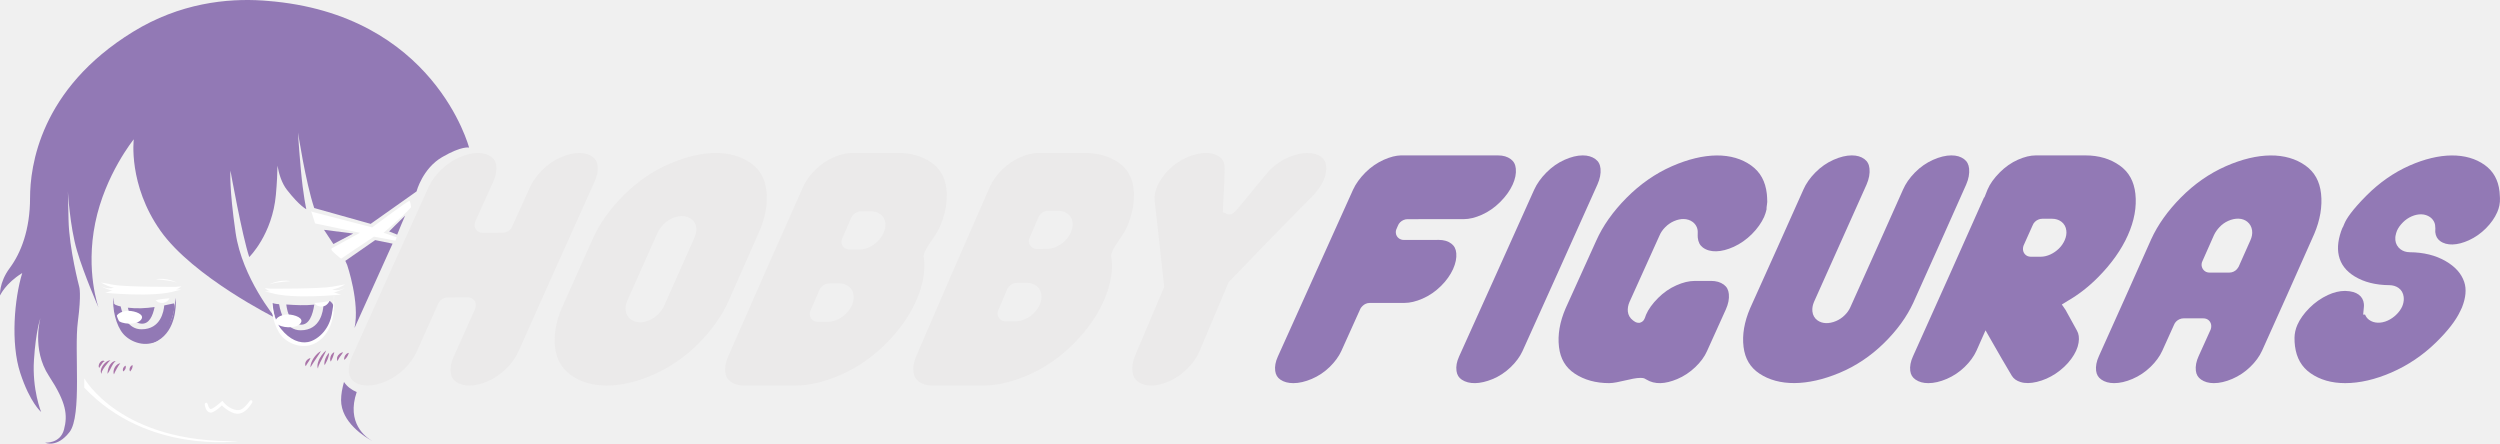
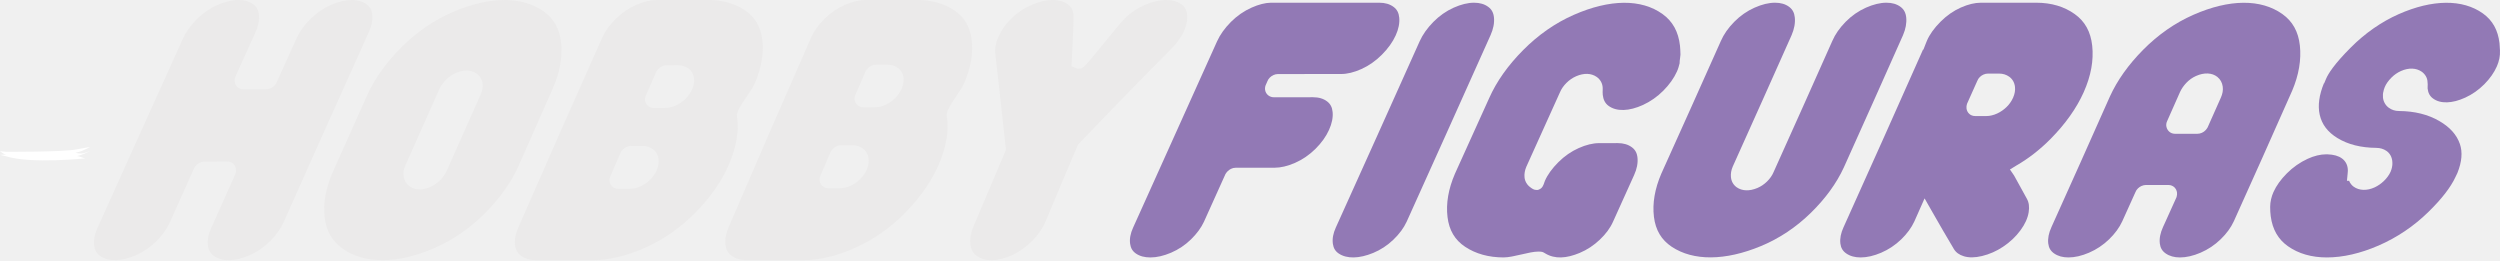
- <svg xmlns="http://www.w3.org/2000/svg" version="1.1" id="Capa_1" x="0px" y="0px" width="1074.868" height="190.735" viewBox="0 0 1074.868 190.735" enable-background="new 0 0 1190.55 841.89" xml:space="preserve">
+ <svg xmlns="http://www.w3.org/2000/svg" version="1.1" id="Capa_1" x="0px" y="0px" width="961.014" height="100.011" viewBox="0 0 961.014 100.011" enable-background="new 0 0 1190.55 841.89" xml:space="preserve">
  <defs id="defs127" />
-   <g id="g18" transform="translate(-58.26381,-323.2983)" style="fill:#9279b5;fill-opacity:1">
-     <polygon points="210.117,423.706 197.567,422.104 201.598,428.22 " id="polygon2" style="fill:#9279b5;fill-opacity:1" />
-     <path d="m 225.579,422.808 3.459,1.371 c 1.08,-2.754 2.229,-5.48 3.416,-8.188 -2.621,2.53 -6.875,6.817 -6.875,6.817 z" id="path4" style="fill:#9279b5;fill-opacity:1" />
-     <path d="m 218.393,510.95 c 0.63,0.357 1.033,0.527 1.033,0.527 0,0 -0.389,-0.179 -1.033,-0.527 z" id="path6" style="fill:#9279b5;fill-opacity:1" />
-     <path d="m 211.623,491.856 c -2.212,-0.926 -4.145,-2.353 -5.462,-4.33 -0.761,2.687 -1.25,5.348 -1.25,7.773 0,9.584 10.171,15.861 13.482,17.65 -3.004,-1.71 -11.266,-7.803 -6.77,-21.093 z" id="path8" style="fill:#9279b5;fill-opacity:1" />
-     <path d="m 173.175,323.673 c -0.618,-0.055 -1.245,-0.103 -1.881,-0.144 -0.047,-0.005 -0.092,-0.01 -0.139,-0.012 h -0.001 c -15.238,-0.998 -35.565,1.076 -55.702,13.456 -40.057,24.62 -44.265,57.908 -44.265,71.463 0.002,13.555 -3.905,23.594 -8.684,30.029 -4.779,6.434 -4.219,11.879 -4.219,11.879 0,0 2.245,-5.166 9.538,-9.652 -3.366,10.939 -5.05,30.131 -0.843,42.973 4.208,12.844 8.976,16.771 8.976,16.771 0,0 -3.926,-9.537 -3.085,-22.441 0.841,-12.9 2.805,-18.006 2.805,-18.006 0,0 -3.927,13.447 3.646,24.982 7.573,11.537 8.078,16.898 6.451,23.037 -1.625,6.137 -8.134,5.609 -8.134,5.609 0,0 5.084,2.455 10.518,-4.559 5.433,-7.01 1.956,-35.084 3.572,-47.379 1.617,-12.293 0.588,-15.123 0.588,-15.123 0,0 -4.301,-16.242 -4.581,-28.584 -0.281,-12.342 -0.281,-12.342 -0.281,-12.342 0,0 0.837,15.045 3.919,25.477 3.081,10.43 9.264,24.439 9.264,24.439 0,0 -5.674,-15.555 -1.435,-36.383 4.239,-20.824 16.581,-35.975 16.581,-35.975 0,0 -2.509,19.549 11.507,39.367 14.018,19.816 49.398,37.432 49.398,37.432 0,0 -14.292,-17.162 -17.124,-36.6 -2.831,-19.441 -2.221,-26.734 -2.221,-26.734 0,0 5.001,27.941 8.085,37.162 0,0 9.931,-9.678 11.459,-26.84 0.464,-5.211 0.645,-9.285 0.675,-12.443 0.637,3.607 1.837,7.521 4.081,10.398 5.436,6.963 8.322,8.32 8.322,8.32 0,0 -1.357,-5.773 -2.377,-17.324 -1.02,-11.549 -1.189,-15.623 -1.189,-15.623 0,0 3.227,21.229 6.964,32.438 l 24.271,6.807 19.718,-13.941 c 0,0 2.547,-9.848 11.04,-14.775 8.492,-4.924 11.549,-4.074 11.549,-4.074 0,0 -14.935,-57.451 -86.766,-63.085 z" id="path10" style="fill:#9279b5;fill-opacity:1" />
-     <path d="m 227.048,428.052 -7.482,-1.523 -12.828,8.924 0.805,1.83 c 0,0 5.491,16.072 3.153,27.014 5.441,-12.093 10.919,-24.226 16.352,-36.245 z" id="path12" style="fill:#9279b5;fill-opacity:1" />
-     <path d="m 132.993,453.742 c -1.354,0.307 -2.727,0.6 -4.11,0.867 -0.207,2.409 -1.414,10.267 -9.792,10.267 -5.715,0 -8.031,-5.785 -8.957,-9.833 -0.355,-0.082 -0.71,-0.161 -1.062,-0.258 -0.779,-0.213 -1.436,-0.534 -1.991,-0.93 0.036,0.304 0.071,0.608 0.118,0.946 1.408,10.246 6.212,14.982 14.477,15.885 8.267,0.904 11.759,-13.506 11.628,-15.871 -0.021,-0.388 -0.139,-0.745 -0.311,-1.073 z" id="path14" style="fill:#9279b5;fill-opacity:1" />
-     <path d="m 113.245,455.59 c 0.704,3.343 2.299,6.632 5.848,6.864 3.238,0.214 4.849,-3.225 5.64,-7.143 -3.829,0.541 -7.699,0.744 -11.488,0.279 z" id="path16" style="fill:#9279b5;fill-opacity:1" />
-   </g>
-   <path d="m 141.765,129.379 c -0.837,0.335 -1.692,0.609 -2.558,0.84 -0.07,0.358 -0.128,0.758 -0.158,1.203 -0.13,1.938 -1.035,10.588 -9.816,10.588 -6.408,0 -8.55,-7.281 -9.241,-11.222 -0.309,-0.024 -0.617,-0.053 -0.922,-0.086 -0.672,-0.073 -1.32,-0.211 -1.927,-0.419 0.05,0.501 0.114,1.048 0.197,1.652 1.408,10.248 6.212,14.984 14.477,15.889 8.267,0.902 11.759,-13.508 11.629,-15.875 -0.061,-1.104 -0.853,-1.964 -1.681,-2.57 z" id="path20" style="fill:#9279b5;fill-opacity:1" />
-   <path d="m 123.084,130.914 c 0.489,3.858 1.954,8.399 6.15,8.676 3.641,0.239 5.223,-4.136 5.897,-8.619 -3.958,0.447 -8.067,0.206 -12.047,-0.057 z" id="path22" style="fill:#9279b5;fill-opacity:1" />
-   <g id="g40" transform="translate(-58.26381,-323.2983)" style="fill:#9279b5;fill-opacity:1">
+   <g id="g40" transform="translate(-172.114,-389.066)" style="fill:#9279b5;fill-opacity:1">
    <g id="g38" style="fill:#9279b5;fill-opacity:1">
      <path d="m 708.635,402.663 c 1.1,-2.424 1.554,-4.725 1.354,-6.826 -0.173,-1.836 -0.865,-3.141 -2.18,-4.119 -1.458,-1.08 -3.258,-1.607 -5.491,-1.607 h -41.714 c -2.155,0.039 -4.646,0.672 -7.353,1.875 -2.938,1.309 -5.606,3.152 -7.936,5.48 -2.379,2.387 -4.176,4.895 -5.34,7.461 -9.216,20.527 -18.479,41.045 -27.744,61.561 l -4.546,10.074 c -1.027,2.24 -1.411,4.33 -1.148,6.223 0.23,1.662 0.943,2.852 2.238,3.742 1.474,1.008 3.297,1.502 5.573,1.502 2.433,0 5.104,-0.617 7.933,-1.824 2.864,-1.227 5.441,-2.955 7.671,-5.129 2.226,-2.18 3.898,-4.461 4.976,-6.781 l 8.25,-18.297 c 0.228,-0.402 0.527,-0.789 0.89,-1.143 0.395,-0.377 0.816,-0.676 1.264,-0.889 0.57,-0.279 1.161,-0.416 1.765,-0.416 l 15.015,-0.012 c 2.342,0 4.956,-0.621 7.774,-1.844 2.866,-1.246 5.52,-3.059 7.888,-5.393 2.322,-2.301 4.089,-4.764 5.241,-7.334 1.097,-2.447 1.559,-4.736 1.371,-6.807 -0.168,-1.838 -0.844,-3.145 -2.13,-4.113 -1.426,-1.078 -3.197,-1.605 -5.42,-1.605 l -15.02,0.016 c -0.757,0 -1.469,-0.227 -2.066,-0.65 -0.775,-0.555 -1.254,-1.385 -1.347,-2.342 -0.064,-0.68 0.073,-1.361 0.396,-1.992 l 0.485,-1.123 c 0.209,-0.564 0.537,-1.062 0.987,-1.5 0.403,-0.396 0.876,-0.717 1.396,-0.943 0.561,-0.248 1.138,-0.375 1.706,-0.375 l 24.302,-0.02 c 2.324,0 4.921,-0.635 7.726,-1.885 2.852,-1.273 5.507,-3.125 7.888,-5.504 2.388,-2.391 4.186,-4.898 5.346,-7.461 z" id="path24" style="fill:#9279b5;fill-opacity:1" />
      <path d="m 712.854,474.265 c 8.812,-19.52 20.443,-45.312 32.204,-71.604 1.095,-2.43 1.549,-4.725 1.348,-6.826 -0.175,-1.838 -0.867,-3.146 -2.18,-4.113 -1.462,-1.084 -3.262,-1.611 -5.491,-1.611 -2.362,0 -4.992,0.645 -7.816,1.906 -2.867,1.285 -5.493,3.121 -7.804,5.467 -2.325,2.352 -4.094,4.848 -5.254,7.408 -10.936,24.414 -21.963,48.861 -32.247,71.633 -1.039,2.277 -1.409,4.32 -1.136,6.27 0.236,1.674 0.959,2.865 2.271,3.738 3.123,2.08 7.84,1.986 13.256,-0.25 2.828,-1.17 5.43,-2.877 7.723,-5.074 2.3,-2.206 4.024,-4.54 5.126,-6.944 z" id="path26" style="fill:#9279b5;fill-opacity:1" />
      <path d="m 817.77,413.392 c -0.026,-0.654 0.074,-1.316 0.179,-2.008 0.065,-0.453 0.151,-1.016 0.144,-1.293 l -0.011,-0.363 c -0.031,-1.023 -0.061,-2.084 -0.17,-3.064 -0.596,-5.379 -2.781,-9.359 -6.679,-12.178 -8.133,-5.877 -20.244,-5.816 -34.156,0.293 -7.086,3.115 -13.636,7.674 -19.47,13.557 -5.85,5.891 -10.245,12.111 -13.066,18.494 -5.285,11.707 -7.933,17.547 -13.127,28.992 -2.527,5.828 -3.497,11.459 -2.866,16.676 0.615,5.08 2.828,8.814 6.762,11.428 4.09,2.717 9.075,4.098 14.822,4.098 1.88,0 4.396,-0.584 6.831,-1.148 2.432,-0.566 4.732,-1.105 6.602,-1.105 0.329,0 0.637,0.02 0.926,0.051 0.73,0.08 1.25,0.416 1.56,0.619 3.758,2.309 8.221,1.967 13.309,-0.156 2.814,-1.174 5.423,-2.893 7.752,-5.107 2.315,-2.197 4.023,-4.523 5.074,-6.914 3.2,-7.066 4.819,-10.65 8.079,-17.879 1.076,-2.355 1.516,-4.596 1.314,-6.658 -0.179,-1.809 -0.865,-3.096 -2.169,-4.055 -1.468,-1.076 -3.263,-1.598 -5.496,-1.598 l -7.083,0.012 c -2.371,0 -5.008,0.639 -7.838,1.896 -2.87,1.275 -5.504,3.1 -7.824,5.42 -2.446,2.447 -4.19,4.865 -5.187,7.195 -0.076,0.174 -0.154,0.412 -0.233,0.643 -0.358,1.066 -0.735,2.162 -2.017,2.664 l -0.47,0.182 -0.516,0.004 c -0.969,0 -1.612,-0.475 -2.356,-1.021 -1.298,-0.947 -2.09,-2.311 -2.24,-3.844 -0.126,-1.307 0.103,-2.662 0.68,-4.025 5.135,-11.344 7.735,-17.096 12.916,-28.6 0.525,-1.275 1.38,-2.529 2.506,-3.65 1.104,-1.107 2.354,-1.967 3.712,-2.562 2.995,-1.314 5.827,-1.215 7.927,0.246 1.372,0.959 2.209,2.443 2.301,4.08 0.011,0.201 0.013,0.459 0.007,0.67 -0.021,0.758 -0.038,1.613 0.024,2.164 0.211,1.865 0.919,3.23 2.175,4.168 3.096,2.312 7.939,2.135 13.29,-0.307 2.868,-1.314 5.497,-3.162 7.822,-5.492 2.314,-2.324 4.078,-4.807 5.238,-7.367 0.472,-1.043 0.781,-2.174 1.022,-3.158 z" id="path28" style="fill:#9279b5;fill-opacity:1" />
      <path d="m 880.886,453.446 c 7.835,-17.377 15.488,-34.488 22.748,-50.838 1.033,-2.395 1.455,-4.689 1.244,-6.795 -0.186,-1.834 -0.876,-3.135 -2.182,-4.111 -1.443,-1.072 -3.222,-1.592 -5.455,-1.592 -2.361,0 -5.002,0.641 -7.847,1.9 -2.88,1.283 -5.505,3.105 -7.798,5.432 -2.304,2.34 -4.028,4.814 -5.126,7.355 -7.165,16.111 -14.766,33.09 -22.61,50.49 -0.515,1.221 -1.355,2.432 -2.47,3.531 -1.111,1.094 -2.378,1.947 -3.765,2.527 -3.025,1.271 -5.843,1.156 -7.893,-0.273 -1.303,-0.914 -2.076,-2.266 -2.235,-3.918 -0.128,-1.299 0.1,-2.656 0.679,-4.027 8.146,-18.09 15.539,-34.59 22.622,-50.502 1.037,-2.406 1.463,-4.707 1.254,-6.809 -0.179,-1.83 -0.872,-3.139 -2.174,-4.111 -1.438,-1.072 -3.222,-1.596 -5.455,-1.596 -2.366,0 -5.004,0.641 -7.847,1.9 -2.88,1.283 -5.509,3.111 -7.808,5.449 -2.307,2.334 -4.033,4.809 -5.138,7.355 -7.525,16.879 -15.216,34.008 -22.869,50.941 -2.539,5.871 -3.509,11.502 -2.863,16.689 0.628,5.076 2.859,8.828 6.819,11.469 8.275,5.521 20.548,5.473 34.335,-0.258 7.071,-2.936 13.543,-7.256 19.237,-12.846 5.563,-5.454 9.801,-11.293 12.597,-17.362 z" id="path30" style="fill:#9279b5;fill-opacity:1" />
      <path d="m 976.37,406.626 c -0.589,-5.367 -2.785,-9.344 -6.722,-12.152 -4.053,-2.895 -9.021,-4.363 -14.751,-4.363 H 933.56 c -2.324,0 -4.91,0.625 -7.692,1.857 -2.822,1.256 -5.444,3.08 -7.803,5.447 -2.47,2.482 -4.239,4.955 -5.248,7.348 -0.151,0.348 -0.284,0.707 -0.431,1.072 l -0.914,2.326 h -0.152 c -9.045,20.355 -19.676,44.223 -30.546,68.27 -1.041,2.268 -1.442,4.379 -1.206,6.279 0.209,1.658 0.919,2.854 2.243,3.773 1.498,1.039 3.308,1.545 5.534,1.545 2.426,0 5.082,-0.609 7.9,-1.814 2.854,-1.229 5.441,-2.947 7.691,-5.121 2.259,-2.182 3.965,-4.51 5.073,-6.924 l 3.927,-8.846 2.65,4.656 c 3.51,6.158 5.201,9.062 8.619,14.822 0.791,1.311 2.043,2.221 3.815,2.768 1.921,0.596 4.273,0.57 6.974,-0.08 2.845,-0.678 5.574,-1.879 8.104,-3.566 2.643,-1.76 4.889,-3.875 6.678,-6.301 1.739,-2.354 2.811,-4.697 3.169,-6.963 0.341,-2.1 0.102,-3.82 -0.723,-5.258 -1.979,-3.561 -2.966,-5.355 -4.894,-8.879 l -1.585,-2.305 2.496,-1.535 c 4.659,-2.682 9.065,-6.111 13.101,-10.189 5.734,-5.795 10.039,-11.855 12.783,-18.031 2.772,-6.207 3.861,-12.211 3.247,-17.836 z m -30.409,19.984 c -0.588,1.328 -1.421,2.527 -2.487,3.57 -1.082,1.055 -2.308,1.906 -3.653,2.523 -1.414,0.646 -2.809,0.975 -4.146,0.975 h -0.987 -3.297 c -1.07,0 -1.801,-0.428 -2.221,-0.795 -0.639,-0.547 -1.034,-1.32 -1.126,-2.176 -0.054,-0.561 0.012,-1.107 0.181,-1.648 l 0.109,-0.285 3.866,-8.625 c 0.205,-0.549 0.531,-1.045 0.969,-1.477 0.399,-0.385 0.872,-0.707 1.399,-0.941 0.559,-0.248 1.134,-0.379 1.711,-0.379 h 4.282 c 1.484,0 2.802,0.402 3.905,1.201 1.254,0.898 2.023,2.242 2.214,3.875 0.163,1.325 -0.082,2.729 -0.719,4.182 z" id="path32" style="fill:#9279b5;fill-opacity:1" />
      <path d="m 1030.816,474.11 c 7.09,-15.693 14.435,-32.121 22.435,-50.205 2.545,-5.99 3.54,-11.844 2.945,-17.348 -0.587,-5.328 -2.785,-9.285 -6.725,-12.09 -8.243,-5.859 -20.37,-5.791 -34.187,0.281 -7.067,3.107 -13.571,7.635 -19.324,13.449 -5.665,5.719 -9.97,11.768 -12.797,17.982 -7.457,16.805 -15.021,33.705 -22.473,50.213 -1.043,2.277 -1.447,4.395 -1.212,6.295 0.203,1.666 0.913,2.867 2.229,3.787 1.496,1.041 3.302,1.553 5.527,1.553 2.431,0 5.094,-0.609 7.907,-1.82 2.851,-1.223 5.446,-2.953 7.707,-5.137 2.264,-2.189 3.971,-4.525 5.079,-6.941 2.011,-4.439 3.03,-6.701 5.054,-11.189 0.199,-0.549 0.536,-1.043 0.987,-1.471 0.396,-0.387 0.858,-0.695 1.373,-0.922 0.578,-0.248 1.146,-0.371 1.706,-0.371 l 8.577,-0.002 c 1.056,0 1.78,0.422 2.204,0.775 0.633,0.539 1.039,1.299 1.14,2.143 0.063,0.561 0.01,1.121 -0.164,1.672 l -0.111,0.293 c -1.684,3.742 -2.68,5.938 -4.105,9.09 l -1.01,2.223 c -1.041,2.275 -1.451,4.4 -1.212,6.318 0.199,1.662 0.909,2.867 2.229,3.787 1.495,1.041 3.296,1.553 5.515,1.553 2.431,0 5.089,-0.617 7.909,-1.822 2.865,-1.234 5.464,-2.961 7.716,-5.15 2.261,-2.182 3.971,-4.518 5.081,-6.946 z m -10.795,-35.072 c -0.396,0.455 -0.904,0.82 -1.494,1.082 -0.567,0.248 -1.146,0.373 -1.706,0.373 l -8.576,0.008 c -1.071,0 -1.801,-0.43 -2.224,-0.795 -0.549,-0.469 -0.928,-1.1 -1.104,-1.822 -0.188,-0.76 -0.086,-1.602 0.297,-2.357 l 4.943,-11.154 c 0.584,-1.236 1.381,-2.379 2.396,-3.457 1.065,-1.129 2.314,-2.014 3.719,-2.643 3.12,-1.404 6.165,-1.264 8.188,0.342 1.157,0.922 1.881,2.215 2.086,3.758 0.184,1.373 -0.063,2.791 -0.723,4.229 l -5.089,11.439 c -0.21,0.364 -0.449,0.7 -0.713,0.997 z" id="path34" style="fill:#9279b5;fill-opacity:1" />
      <path d="m 1133.119,408.532 -0.028,-0.482 c -0.029,-0.779 -0.068,-1.598 -0.158,-2.387 -0.571,-5.018 -2.659,-8.758 -6.371,-11.426 -7.765,-5.568 -19.452,-5.461 -32.403,0.281 -6.654,2.955 -12.836,7.258 -18.357,12.781 -6.395,6.398 -8.731,10.125 -9.563,12.127 l -0.696,1.668 h -0.104 c -1.846,4.51 -2.393,8.549 -1.627,12.025 0.828,3.764 3.067,6.717 6.837,9.021 4.015,2.459 9.044,3.727 14.944,3.766 1.46,0.014 2.758,0.4 3.862,1.15 1.274,0.877 2.057,2.213 2.262,3.883 0.034,0.258 0.044,0.564 0.046,0.824 0.012,0.355 0,1.039 -0.184,1.744 -0.127,0.494 -0.264,1.037 -0.518,1.598 -0.555,1.225 -1.413,2.41 -2.547,3.508 -1.085,1.053 -2.291,1.881 -3.591,2.486 -2.888,1.332 -5.894,1.279 -8.045,-0.264 -0.782,-0.562 -1.365,-1.324 -1.758,-2.273 h -0.826 l 0.288,-3.029 c 0.066,-0.559 0.077,-1.082 0.029,-1.553 -0.164,-1.691 -0.918,-3.033 -2.224,-4.004 -1.314,-0.971 -3.188,-1.506 -5.563,-1.586 l -0.437,-0.01 c -2.26,0 -4.759,0.605 -7.221,1.742 -2.949,1.363 -5.622,3.24 -7.941,5.559 -2.342,2.342 -4.082,4.77 -5.179,7.215 -0.805,1.795 -1.24,3.742 -1.267,5.646 -0.012,1.205 0.061,2.451 0.211,3.611 0.676,5.119 2.854,8.91 6.652,11.582 4.051,2.848 9.067,4.291 14.922,4.291 6.2,0 12.884,-1.539 19.858,-4.561 7.113,-3.086 13.568,-7.434 19.19,-12.932 5.065,-4.945 8.571,-9.467 10.403,-13.428 l 0.751,-1.57 c 1.704,-4.268 2.021,-7.996 0.95,-11.102 -1.24,-3.582 -3.836,-6.484 -7.954,-8.869 -4.306,-2.498 -9.506,-3.783 -15.449,-3.824 -1.495,-0.008 -2.814,-0.428 -3.929,-1.242 -1.283,-0.945 -2.078,-2.346 -2.242,-3.939 -0.025,-0.275 -0.021,-0.59 -0.01,-0.885 0,-0.221 -0.02,-0.547 0.07,-0.951 l 0.067,-0.289 c 0.114,-0.547 0.265,-1.225 0.562,-1.912 0.521,-1.219 1.383,-2.434 2.545,-3.602 1.102,-1.111 2.352,-1.969 3.711,-2.57 2.959,-1.299 5.81,-1.195 7.913,0.256 1.415,0.979 2.267,2.533 2.271,4.059 0.094,0.578 0.069,1.117 0.041,1.641 -0.01,0.26 -0.037,0.539 -0.01,0.766 0.186,1.707 0.833,2.92 2.039,3.826 2.867,2.152 7.438,1.979 12.439,-0.312 2.696,-1.234 5.161,-2.969 7.324,-5.145 2.138,-2.154 3.765,-4.469 4.823,-6.875 0.872,-1.969 1.28,-4.055 1.188,-6.034 z" id="path36" style="fill:#9279b5;fill-opacity:1" />
    </g>
  </g>
-   <path d="m 42.736,158.202 c 0,0 -0.016,-0.01 -0.044,-0.029 -0.024,-0.026 -0.083,-0.033 -0.114,-0.099 -0.034,-0.054 -0.093,-0.173 -0.104,-0.255 -0.023,-0.093 -0.048,-0.206 -0.044,-0.315 -0.015,-0.233 0.028,-0.486 0.106,-0.746 0.074,-0.263 0.21,-0.517 0.364,-0.763 0.178,-0.231 0.361,-0.462 0.609,-0.625 0.227,-0.173 0.517,-0.286 0.778,-0.302 0.141,0.005 0.256,-0.001 0.359,0.059 0.1,0.046 0.178,0.082 0.221,0.147 0.092,0.115 0.118,0.178 0.118,0.178 0,0 -0.071,0.002 -0.196,0.005 -0.051,-0.01 -0.119,0.034 -0.174,0.051 -0.055,0.009 -0.115,0.084 -0.167,0.111 -0.108,0.107 -0.22,0.23 -0.344,0.4 -0.067,0.074 -0.117,0.173 -0.188,0.26 -0.071,0.082 -0.127,0.188 -0.193,0.28 -0.269,0.392 -0.538,0.783 -0.739,1.076 -0.049,0.077 -0.093,0.147 -0.133,0.21 -0.035,0.061 -0.066,0.112 -0.091,0.155 -0.032,0.051 -0.014,0.114 -0.023,0.146 0,0.037 -10e-4,0.056 -10e-4,0.056 z" id="path42" style="fill:#aa74a9" />
-   <path d="m 43.736,160.702 c 0,0 -0.085,-0.089 -0.22,-0.25 -0.054,-0.089 -0.103,-0.227 -0.154,-0.394 -0.029,-0.157 -0.05,-0.336 -0.047,-0.533 0.021,-0.185 0.02,-0.409 0.086,-0.61 0.051,-0.211 0.108,-0.435 0.206,-0.644 0.164,-0.439 0.428,-0.853 0.698,-1.259 0.3,-0.382 0.609,-0.757 0.959,-1.054 0.333,-0.309 0.696,-0.55 1.024,-0.722 0.327,-0.177 0.639,-0.262 0.855,-0.293 0.229,-0.012 0.343,0.008 0.343,0.008 0,0 -0.098,0.064 -0.27,0.177 -0.157,0.13 -0.357,0.32 -0.583,0.567 -0.446,0.498 -1.002,1.191 -1.52,1.904 -0.518,0.712 -0.99,1.443 -1.238,2.032 -0.049,0.15 -0.093,0.288 -0.133,0.41 -0.008,0.11 -0.047,0.224 -0.046,0.327 0.031,0.211 0.04,0.334 0.04,0.334 z" id="path44" style="fill:#aa74a9" />
-   <path d="m 46.236,160.702 c 0,0 -0.028,-0.451 0.069,-1.089 0.04,-0.321 0.118,-0.689 0.236,-1.079 0.096,-0.394 0.294,-0.791 0.465,-1.193 0.116,-0.19 0.233,-0.381 0.347,-0.567 0.1,-0.194 0.264,-0.352 0.404,-0.513 0.265,-0.33 0.603,-0.568 0.904,-0.738 0.27,-0.205 0.599,-0.219 0.777,-0.273 0.192,-0.038 0.298,-0.047 0.298,-0.047 0,0 -0.077,0.082 -0.212,0.226 -0.065,0.063 -0.144,0.141 -0.234,0.229 -0.095,0.073 -0.18,0.184 -0.266,0.311 -0.088,0.123 -0.182,0.251 -0.288,0.374 -0.101,0.131 -0.172,0.306 -0.277,0.451 -0.205,0.295 -0.368,0.666 -0.564,1.005 -0.184,0.362 -0.367,0.724 -0.539,1.062 -0.176,0.342 -0.351,0.664 -0.511,0.941 -0.318,0.552 -0.609,0.9 -0.609,0.9 z" id="path46" style="fill:#aa74a9" />
-   <path d="m 48.986,160.952 c 0,0 -0.035,-0.092 -0.081,-0.252 -0.038,-0.163 -0.122,-0.377 -0.101,-0.676 -0.009,-0.301 0.029,-0.653 0.129,-0.991 0.066,-0.359 0.255,-0.694 0.409,-1.046 0.221,-0.315 0.398,-0.656 0.679,-0.9 0.245,-0.267 0.52,-0.475 0.789,-0.607 0.239,-0.162 0.504,-0.204 0.667,-0.24 0.167,-0.031 0.26,-0.037 0.26,-0.037 0,0 -0.06,0.077 -0.165,0.212 -0.05,0.06 -0.112,0.132 -0.183,0.214 -0.074,0.068 -0.13,0.188 -0.207,0.289 -0.072,0.107 -0.149,0.22 -0.238,0.328 -0.072,0.128 -0.145,0.264 -0.234,0.39 -0.094,0.122 -0.164,0.269 -0.246,0.411 l -0.25,0.428 c -0.148,0.297 -0.33,0.581 -0.458,0.867 -0.062,0.143 -0.15,0.276 -0.215,0.404 -0.05,0.127 -0.112,0.246 -0.171,0.36 -0.13,0.221 -0.196,0.46 -0.268,0.607 -0.068,0.152 -0.116,0.239 -0.116,0.239 z" id="path48" style="fill:#aa74a9" />
-   <path d="m 52.986,159.702 c 0,0 -0.112,-0.208 -0.154,-0.483 -0.07,-0.269 0.018,-0.646 0.161,-0.994 0.143,-0.302 0.372,-0.569 0.569,-0.741 0.201,-0.178 0.424,-0.281 0.424,-0.281 0,0 0.097,0.209 0.107,0.5 0.023,0.303 -0.056,0.637 -0.195,0.947 -0.068,0.132 -0.135,0.266 -0.233,0.381 -0.097,0.11 -0.187,0.245 -0.284,0.348 -0.187,0.208 -0.395,0.323 -0.395,0.323 z" id="path50" style="fill:#aa74a9" />
-   <path d="m 55.986,159.702 c 0.016,-0.018 -0.207,-0.136 -0.261,-0.494 -0.044,-0.194 -0.038,-0.356 -0.024,-0.559 0.022,-0.188 0.075,-0.387 0.145,-0.569 0.149,-0.367 0.404,-0.679 0.653,-0.869 0.246,-0.195 0.488,-0.259 0.488,-0.259 0,0 0.04,0.248 0.014,0.538 -0.018,0.297 -0.105,0.645 -0.23,0.968 -0.081,0.155 -0.135,0.314 -0.231,0.452 -0.069,0.135 -0.177,0.28 -0.247,0.364 -0.176,0.19 -0.295,0.448 -0.307,0.428 z" id="path52" style="fill:#aa74a9" />
-   <path d="m 131.486,157.452 c 0,0 -0.044,-0.064 -0.104,-0.177 -0.048,-0.121 -0.165,-0.252 -0.161,-0.496 -0.028,-0.243 -0.006,-0.538 0.08,-0.791 0.056,-0.285 0.22,-0.52 0.353,-0.779 0.18,-0.219 0.342,-0.456 0.554,-0.617 0.194,-0.177 0.4,-0.313 0.593,-0.407 0.375,-0.201 0.686,-0.232 0.686,-0.232 0,0 -0.101,0.295 -0.286,0.645 -0.093,0.177 -0.205,0.37 -0.326,0.57 -0.129,0.195 -0.25,0.402 -0.39,0.598 -0.119,0.198 -0.274,0.389 -0.377,0.572 -0.049,0.092 -0.128,0.181 -0.178,0.261 -0.036,0.077 -0.088,0.149 -0.138,0.225 -0.118,0.138 -0.148,0.341 -0.211,0.446 -0.055,0.115 -0.095,0.182 -0.095,0.182 z" id="path54" style="fill:#aa74a9" />
-   <path d="m 133.486,157.952 c 0.027,-0.001 -0.07,-0.547 0.156,-1.344 0.09,-0.416 0.267,-0.857 0.474,-1.321 0.209,-0.463 0.486,-0.927 0.775,-1.382 0.158,-0.218 0.316,-0.436 0.471,-0.649 0.15,-0.219 0.342,-0.399 0.504,-0.593 0.328,-0.383 0.685,-0.697 0.995,-0.956 0.298,-0.27 0.605,-0.439 0.801,-0.568 0.203,-0.124 0.324,-0.187 0.324,-0.187 0,0 -0.064,0.125 -0.185,0.328 -0.124,0.195 -0.301,0.475 -0.513,0.811 -0.424,0.662 -1,1.516 -1.567,2.37 -0.158,0.204 -0.284,0.427 -0.424,0.636 -0.13,0.216 -0.297,0.407 -0.413,0.616 -0.257,0.406 -0.516,0.775 -0.708,1.098 -0.215,0.314 -0.379,0.615 -0.493,0.822 -0.119,0.205 -0.197,0.319 -0.197,0.319 z" id="path56" style="fill:#aa74a9" />
-   <path d="m 136.736,158.452 c 0,0 -0.067,-0.125 -0.165,-0.349 -0.068,-0.246 -0.127,-0.631 -0.085,-1.057 0.03,-0.433 0.137,-0.925 0.304,-1.426 0.162,-0.504 0.396,-1.014 0.647,-1.509 0.524,-0.981 1.184,-1.875 1.758,-2.479 0.565,-0.613 1.041,-0.931 1.041,-0.931 0,0 -0.211,0.526 -0.568,1.257 -0.354,0.734 -0.853,1.683 -1.347,2.621 -0.506,0.934 -0.984,1.866 -1.277,2.591 -0.077,0.182 -0.12,0.349 -0.181,0.502 -0.038,0.152 -0.071,0.284 -0.098,0.394 -0.018,0.245 -0.029,0.386 -0.029,0.386 z" id="path58" style="fill:#aa74a9" />
-   <path d="m 139.736,156.952 c 0,-0.003 -0.024,0.008 -0.069,-0.003 -0.059,-0.025 -0.112,-0.098 -0.14,-0.185 -0.064,-0.179 -0.085,-0.425 -0.07,-0.708 0.024,-0.569 0.199,-1.277 0.462,-1.94 0.27,-0.662 0.627,-1.282 0.955,-1.718 0.322,-0.438 0.612,-0.696 0.612,-0.696 0,0 0.018,0.393 -0.085,0.926 -0.094,0.535 -0.297,1.213 -0.555,1.86 -0.264,0.646 -0.583,1.264 -0.838,1.718 -0.122,0.227 -0.235,0.417 -0.284,0.549 -0.023,0.066 -0.036,0.116 -0.032,0.147 0.02,0.036 0.047,0.049 0.044,0.05 z" id="path60" style="fill:#aa74a9" />
-   <path d="m 142.236,155.452 c 0.019,-0.017 -0.225,-0.22 -0.259,-0.706 -0.041,-0.259 -0.017,-0.491 0.009,-0.771 0.036,-0.271 0.115,-0.547 0.206,-0.819 0.12,-0.263 0.222,-0.529 0.389,-0.752 0.143,-0.229 0.316,-0.427 0.494,-0.574 0.153,-0.156 0.342,-0.251 0.465,-0.305 0.124,-0.054 0.196,-0.072 0.196,-0.072 0,0 -0.019,0.076 -0.051,0.209 -0.036,0.125 -0.084,0.277 -0.129,0.481 -0.053,0.192 -0.114,0.409 -0.184,0.646 -0.076,0.229 -0.156,0.477 -0.245,0.718 -0.1,0.238 -0.185,0.482 -0.295,0.702 -0.084,0.218 -0.212,0.442 -0.287,0.593 -0.089,0.159 -0.183,0.326 -0.22,0.455 -0.05,0.124 -0.089,0.195 -0.089,0.195 z" id="path62" style="fill:#aa74a9" />
-   <path d="m 144.986,155.202 c -0.004,0.008 0.029,-0.102 -0.012,-0.213 -0.024,-0.121 -0.061,-0.313 -0.074,-0.541 -0.009,-0.115 -0.014,-0.243 -0.004,-0.378 0.014,-0.138 0.014,-0.282 0.069,-0.445 l 0.035,-0.122 0.062,-0.141 c 0.027,-0.064 0.057,-0.13 0.093,-0.192 l 0.207,-0.383 c 0.21,-0.25 0.444,-0.521 0.681,-0.706 0.239,-0.168 0.473,-0.312 0.685,-0.407 0.429,-0.181 0.759,-0.222 0.759,-0.222 0,0 -0.132,0.314 -0.396,0.667 -0.12,0.188 -0.26,0.392 -0.428,0.588 -0.086,0.096 -0.127,0.209 -0.21,0.299 -0.074,0.097 -0.153,0.182 -0.229,0.288 l -0.237,0.365 c -0.037,0.062 -0.08,0.118 -0.124,0.174 -0.011,0.01 -0.067,0.098 -0.04,0.043 l -0.04,0.07 c -0.111,0.188 -0.217,0.42 -0.322,0.617 -0.101,0.199 -0.206,0.365 -0.298,0.49 -0.102,0.141 -0.178,0.139 -0.177,0.149 z" id="path64" style="fill:#aa74a9" />
-   <path d="m 147.986,154.702 c 0,0 -0.052,-0.277 -0.012,-0.637 0.018,-0.358 0.197,-0.816 0.423,-1.237 0.145,-0.196 0.293,-0.391 0.458,-0.551 0.147,-0.169 0.335,-0.296 0.521,-0.376 0.349,-0.177 0.611,-0.199 0.611,-0.199 0,0 -0.062,0.297 -0.198,0.599 -0.033,0.077 -0.069,0.157 -0.115,0.231 -0.037,0.087 -0.067,0.188 -0.115,0.276 -0.08,0.189 -0.198,0.362 -0.309,0.543 -0.207,0.377 -0.505,0.694 -0.76,0.962 -0.255,0.256 -0.504,0.389 -0.504,0.389 z" id="path66" style="fill:#aa74a9" />
-   <path stroke-miterlimit="10" d="m 88.803,173.865 c 0,0 0.459,2.101 1.566,2.494 1.105,0.395 5.171,-3.288 5.171,-3.288 0,0 1.846,2.478 4.937,3.462 3.09,0.985 4.63,-0.403 7.28,-3.792 0,0 0.175,-0.28 0.238,-0.144 0.063,0.138 0.093,0.23 -0.693,1.319 -0.786,1.09 -2.743,3.613 -5.362,3.479 -2.619,-0.134 -5.933,-3.049 -6.534,-3.775 0,0 -3.497,3.456 -4.955,3.28 -1.458,-0.176 -1.927,-2.68 -1.906,-2.983 0.021,-0.307 0.167,-0.39 0.258,-0.052 z" id="path68" style="fill:#ffffff;stroke:#ffffff;stroke-miterlimit:10" />
-   <g id="g98" transform="translate(-58.26381,-323.2983)">
+   <g id="g98" transform="translate(-172.114,-389.066)">
    <g id="g96">
      <path d="m 281.103,474.571 c 9.397,-21.125 19.506,-43.684 32.777,-73.131 1.103,-2.416 1.55,-4.68 1.335,-6.748 -0.181,-1.789 -0.891,-3.072 -2.228,-4.027 -1.507,-1.074 -3.358,-1.598 -5.658,-1.598 -2.423,0 -5.107,0.633 -7.97,1.885 -2.914,1.268 -5.578,3.09 -7.914,5.41 -2.351,2.334 -4.136,4.814 -5.305,7.375 l -7.613,16.832 c -0.207,0.547 -0.538,1.041 -0.986,1.477 -0.4,0.391 -0.872,0.713 -1.397,0.939 -0.582,0.252 -1.159,0.385 -1.721,0.385 l -8.722,0.021 c -1.071,0 -1.797,-0.43 -2.22,-0.787 -0.661,-0.562 -1.066,-1.354 -1.146,-2.227 -0.056,-0.512 0.011,-1.076 0.192,-1.633 l 0.108,-0.285 7.667,-16.945 c 1.109,-2.426 1.562,-4.707 1.352,-6.785 -0.183,-1.803 -0.896,-3.094 -2.239,-4.059 -1.509,-1.08 -3.365,-1.604 -5.67,-1.604 -2.428,0 -5.121,0.641 -7.998,1.895 -2.921,1.279 -5.591,3.107 -7.938,5.439 -2.357,2.346 -4.15,4.842 -5.327,7.414 l -1.996,4.416 c -10.354,22.887 -20.708,45.77 -30.994,68.686 -1.062,2.354 -1.46,4.568 -1.186,6.6 0.244,1.787 0.989,3.061 2.348,3.99 3.18,2.178 8.004,2.082 13.529,-0.264 2.896,-1.229 5.556,-3.018 7.909,-5.322 2.359,-2.309 4.13,-4.76 5.274,-7.287 3.642,-8.17 5.513,-12.336 9.25,-20.645 0.208,-0.549 0.537,-1.045 0.982,-1.482 0.412,-0.402 0.883,-0.715 1.408,-0.943 0.563,-0.25 1.143,-0.373 1.721,-0.373 l 8.735,-0.029 c 0.852,0 1.619,0.275 2.229,0.791 0.638,0.547 1.041,1.322 1.135,2.174 0.057,0.572 -0.004,1.125 -0.178,1.672 l -0.11,0.283 c -3.76,8.373 -5.632,12.543 -9.289,20.758 -1.067,2.363 -1.466,4.596 -1.19,6.643 0.241,1.803 0.989,3.08 2.351,4.016 3.184,2.197 8.018,2.092 13.514,-0.258 2.893,-1.236 5.551,-3.033 7.908,-5.355 2.364,-2.325 4.138,-4.788 5.271,-7.314 z" id="path70" style="fill:#ebeaea" />
      <g id="g76">
        <polygon points="" id="polygon72" style="fill:#ebeaea" />
        <path d="m 371.605,452.507 c 5.133,-11.684 7.735,-17.58 12.909,-29.232 2.805,-6.295 3.907,-12.322 3.276,-17.91 -0.599,-5.309 -2.822,-9.23 -6.797,-11.992 -4.103,-2.857 -9.142,-4.305 -14.981,-4.305 -5.995,0 -12.644,1.539 -19.76,4.588 -7.195,3.08 -13.824,7.609 -19.706,13.455 -5.922,5.889 -10.4,12.148 -13.309,18.604 -5.242,11.674 -7.881,17.562 -13.08,29.223 -2.788,6.201 -3.88,12.131 -3.252,17.631 0.6,5.24 2.858,9.186 6.902,12.061 4.145,2.949 9.275,4.443 15.257,4.443 6.326,0 13.133,-1.598 20.24,-4.74 7.177,-3.174 13.71,-7.713 19.42,-13.486 5.725,-5.799 10.059,-11.967 12.881,-18.34 z m -14.788,-26.961 c -5.184,11.615 -7.805,17.506 -12.971,29.178 -0.599,1.301 -1.438,2.488 -2.51,3.576 -1.084,1.092 -2.324,1.963 -3.69,2.588 -1.424,0.65 -2.835,0.988 -4.195,0.988 -1.535,0 -2.872,-0.432 -3.992,-1.277 -1.221,-0.92 -1.982,-2.242 -2.197,-3.816 -0.188,-1.365 0.06,-2.803 0.735,-4.26 5.156,-11.639 7.784,-17.527 13.002,-29.197 0.615,-1.316 1.476,-2.516 2.58,-3.617 1.119,-1.113 2.384,-1.984 3.76,-2.586 1.414,-0.617 2.779,-0.93 4.062,-0.932 h 0.017 c 1.471,0 2.785,0.385 3.911,1.16 1.324,0.908 2.14,2.334 2.296,4.006 0.125,1.367 -0.148,2.777 -0.808,4.189 z" id="path74" style="fill:#ebeaea" />
      </g>
      <g id="g84">
        <polygon points="" id="polygon78" style="fill:#ebeaea" />
        <polygon points="419.037,447.862 419.037,447.858 " id="polygon80" style="fill:#ebeaea" />
        <path d="m 458.978,426.478 c 1.24,-1.812 2.522,-3.688 3.207,-5.252 2.616,-5.969 3.614,-11.643 2.969,-16.879 -0.612,-4.951 -2.739,-8.625 -6.51,-11.221 -3.9,-2.693 -8.693,-4.059 -14.241,-4.059 h -19.809 c -2.377,0 -5.01,0.611 -7.822,1.824 -2.865,1.227 -5.515,3.025 -7.874,5.336 -2.371,2.322 -4.153,4.783 -5.299,7.307 -11.11,24.906 -21.979,49.502 -32.293,73.094 -1.062,2.404 -1.466,4.652 -1.209,6.695 0.227,1.799 0.979,3.105 2.371,4.107 1.543,1.104 3.391,1.641 5.652,1.641 h 21.801 c 6.318,0 13.116,-1.613 20.209,-4.777 7.17,-3.211 13.694,-7.783 19.394,-13.594 5.766,-5.883 10.072,-12.072 12.797,-18.406 2.822,-6.555 3.912,-12.785 3.151,-18.004 -0.068,-0.268 -0.176,-0.805 -0.024,-1.438 0.446,-1.867 1.874,-3.951 3.53,-6.374 z m -34.387,27.986 c -0.537,1.244 -1.378,2.457 -2.496,3.596 -1.074,1.094 -2.313,1.967 -3.681,2.598 -1.416,0.654 -2.827,0.99 -4.196,0.99 l -4.36,0.014 c -0.76,0 -1.474,-0.217 -2.067,-0.639 -0.786,-0.564 -1.271,-1.387 -1.371,-2.33 -0.079,-0.654 0.051,-1.355 0.378,-2.006 l 3.901,-9.002 c 0.234,-0.424 0.533,-0.816 0.891,-1.174 0.382,-0.383 0.812,-0.693 1.279,-0.918 0.584,-0.285 1.184,-0.432 1.787,-0.432 l 4.381,-0.01 c 1.469,0 2.785,0.391 3.915,1.17 1.338,0.918 2.14,2.299 2.31,3.986 0.139,1.376 -0.094,2.813 -0.671,4.157 z m 13.571,-31.057 c -0.579,1.324 -1.418,2.537 -2.494,3.6 -1.098,1.078 -2.313,1.938 -3.631,2.549 -1.395,0.656 -2.8,0.996 -4.165,1 l -4.356,0.016 c -0.765,0 -1.48,-0.227 -2.069,-0.641 -0.775,-0.539 -1.266,-1.371 -1.371,-2.33 -0.049,-0.477 -0.021,-1.203 0.392,-2.014 l 3.929,-8.953 c 0.231,-0.414 0.532,-0.809 0.895,-1.158 0.384,-0.377 0.808,-0.678 1.264,-0.906 0.582,-0.279 1.178,-0.42 1.784,-0.42 l 4.358,-0.012 c 1.467,0 2.78,0.389 3.907,1.156 1.346,0.918 2.148,2.291 2.318,3.977 0.126,1.304 -0.128,2.691 -0.761,4.136 z" id="path82" style="fill:#ebeaea" />
      </g>
      <g id="g92">
        <polygon points="" id="polygon86" style="fill:#ebeaea" />
        <polygon points="" id="polygon88" style="fill:#ebeaea" />
        <path d="m 539.586,426.237 c 1.228,-1.809 2.494,-3.68 3.166,-5.236 2.582,-5.955 3.544,-11.602 2.865,-16.781 -0.64,-4.912 -2.802,-8.553 -6.601,-11.133 -3.93,-2.67 -8.745,-4.02 -14.317,-4.02 h -19.837 c -2.374,0 -5.005,0.609 -7.821,1.807 -2.862,1.221 -5.502,3 -7.841,5.283 -2.349,2.299 -4.11,4.729 -5.233,7.223 -10.254,23.244 -20.954,47.844 -31.796,73.088 -1.051,2.426 -1.445,4.697 -1.179,6.771 0.235,1.836 1,3.16 2.402,4.178 1.548,1.111 3.396,1.654 5.653,1.654 h 21.799 c 6.306,0 13.103,-1.623 20.188,-4.828 7.146,-3.227 13.655,-7.834 19.338,-13.688 5.745,-5.92 10.022,-12.139 12.71,-18.486 2.804,-6.617 3.851,-12.879 3.021,-18.113 -0.033,-0.098 -0.181,-0.656 -0.011,-1.355 0.46,-1.875 1.867,-3.955 3.494,-6.364 z m -34.248,27.969 c -0.531,1.256 -1.362,2.467 -2.479,3.611 -1.058,1.096 -2.292,1.975 -3.666,2.613 -1.425,0.662 -2.836,0.996 -4.199,0.996 l -4.362,0.018 c -0.75,0 -1.459,-0.219 -2.059,-0.635 -0.794,-0.561 -1.279,-1.389 -1.383,-2.326 -0.082,-0.652 0.043,-1.35 0.362,-2.004 l 3.854,-9.045 c 0.237,-0.432 0.526,-0.816 0.883,-1.174 0.383,-0.385 0.814,-0.689 1.282,-0.926 0.573,-0.277 1.171,-0.424 1.786,-0.424 l 4.382,-0.014 c 1.465,0 2.781,0.395 3.917,1.168 1.35,0.928 2.156,2.297 2.338,3.98 0.149,1.371 -0.078,2.805 -0.656,4.162 z m 13.366,-31.043 c -0.577,1.33 -1.409,2.541 -2.475,3.598 -1.099,1.082 -2.316,1.936 -3.63,2.551 -1.392,0.652 -2.793,0.99 -4.156,0.994 l -4.362,0.018 c -0.754,0 -1.465,-0.221 -2.056,-0.633 -0.782,-0.537 -1.278,-1.363 -1.384,-2.322 -0.057,-0.477 -0.029,-1.205 0.383,-2.021 l 0.305,-0.713 c 1.296,-3.006 2.046,-4.75 3.444,-7.975 l 0.118,-0.244 c 0.238,-0.422 0.539,-0.814 0.891,-1.158 0.382,-0.377 0.808,-0.678 1.264,-0.902 0.575,-0.281 1.171,-0.42 1.78,-0.42 l 4.366,-0.014 c 1.463,0 2.78,0.385 3.908,1.146 1.349,0.912 2.157,2.283 2.338,3.963 0.132,1.304 -0.112,2.691 -0.734,4.132 z" id="path90" style="fill:#ebeaea" />
      </g>
      <path d="m 574.047,474.167 c 4.868,-11.621 7.332,-17.477 12.271,-29.086 l 0.193,-0.455 0.346,-0.357 c 23.971,-24.977 35.104,-36.016 35.216,-36.125 2.404,-2.377 4.16,-4.807 5.222,-7.219 1,-2.27 1.376,-4.447 1.119,-6.459 -0.221,-1.707 -0.949,-2.93 -2.294,-3.848 -1.527,-1.039 -3.402,-1.551 -5.734,-1.551 -2.455,0 -5.159,0.611 -8.04,1.824 -2.917,1.219 -5.551,2.967 -7.82,5.191 -1.062,1.045 -4.523,5.279 -7.581,9.02 -8.463,10.357 -8.463,10.357 -10.108,10.357 h -0.518 l -2.319,-0.903 0.113,-1.961 c 0.378,-6.58 0.822,-16.537 0.623,-18.092 -0.213,-1.729 -0.938,-2.963 -2.271,-3.881 -1.517,-1.043 -3.386,-1.555 -5.708,-1.555 -2.438,0 -5.137,0.611 -8.003,1.824 -2.912,1.227 -5.54,2.988 -7.821,5.229 -2.246,2.213 -3.943,4.607 -5.043,7.123 -1.043,2.369 -1.438,4.605 -1.167,6.645 0.353,2.689 1.75,15.418 4.009,36.068 l 0.077,0.709 -0.278,0.648 c -4.952,11.594 -7.425,17.432 -12.283,28.984 -0.996,2.42 -1.36,4.76 -1.071,6.924 0.25,1.887 1.021,3.229 2.434,4.219 3.243,2.273 8.015,2.168 13.452,-0.26 2.858,-1.273 5.502,-3.139 7.86,-5.537 2.35,-2.386 4.073,-4.902 5.124,-7.476 z" id="path94" style="fill:#ebeaea" />
    </g>
  </g>
-   <path d="m 170.584,102.053 c -2.701,-0.936 -5.665,-1.961 -5.665,-1.961 0,0 8.522,-7.396 10.158,-9.205 1.635,-1.807 1.635,-1.807 1.635,-1.807 0,0 -0.171,-2.412 -0.687,-2.67 -0.519,-0.258 -14.551,10.332 -16.014,11.365 0,0 -26.606,-6.889 -26.347,-6.889 0.257,0 0.604,1.379 0.604,1.379 l 1.206,3.789 19.285,4.037 c 0,0 -11.192,6.123 -12.052,6.637 -0.863,0.52 0.687,1.723 1.806,2.756 1.119,1.035 2.152,1.723 2.152,1.723 0,0 12.227,-8.268 14.121,-9.471 0,0 4.86,0.938 9.202,1.732 0.198,-0.472 0.391,-0.947 0.596,-1.415 z" id="path100" style="fill:#ffffff" />
-   <path d="m 55.326,133.637 c -3.43,-0.082 -6.585,2.131 -4.908,3.938 1.68,1.809 8.071,2.389 10.139,0 2.065,-2.388 -2.519,-3.874 -5.231,-3.938 z" id="path102" style="fill:#ffffff" />
-   <path d="m 66.964,129.087 c 0.353,0.425 0.802,0.756 1.355,0.933 2.243,0.716 3.778,-0.367 4.584,-1.763 -2.007,0.133 -4,0.332 -5.939,0.83 z" id="path104" style="fill:#ffffff" />
-   <path d="m 75.519,128.171 c -0.008,-0.002 -0.016,-0.003 -0.023,-0.005 -0.118,1.164 -0.375,3.032 -0.914,6.051 -1.291,7.232 -6.622,11.254 -10.202,11.947 -3.58,0.693 -7.867,-0.889 -11.729,-5.75 -3.865,-4.857 -3.717,-12.459 -3.717,-12.459 -0.853,4.453 0.917,12.008 4.081,15.625 3.164,3.617 9.598,5.934 14.917,2.842 7.657,-4.455 7.814,-14.852 7.623,-17.691 -0.014,-0.205 -0.026,-0.388 -0.036,-0.56 z" id="path106" style="fill:#9279b5;fill-opacity:1" />
-   <path d="m 123.858,135.201 c -3.429,-0.082 -6.585,2.131 -4.907,3.939 1.68,1.807 8.071,2.389 10.138,0 2.066,-2.388 -2.518,-3.875 -5.231,-3.939 z" id="path108" style="fill:#ffffff" />
-   <path d="m 135.216,130.257 c 0.381,0.613 0.92,1.101 1.635,1.329 2.5,0.798 4.122,-0.639 4.833,-2.253 -2.101,0.535 -4.269,0.798 -6.468,0.924 z" id="path110" style="fill:#ffffff" />
-   <path d="m 117.007,128.846 c 0,0 -0.147,7.602 3.716,12.459 3.863,4.861 8.15,6.443 11.73,5.75 3.58,-0.693 8.91,-4.715 10.201,-11.947 1.292,-7.23 0.973,-7.918 0.973,-7.918 0,0 -0.195,-0.41 0,2.432 0.192,2.84 0.035,13.236 -7.624,17.691 -5.317,3.092 -11.751,0.775 -14.917,-2.842 -3.162,-3.618 -4.931,-11.172 -4.079,-15.625 z" id="path112" style="fill:#ffffff" />
-   <path d="m 36.232,162.648 c 0,0 15.5,28.088 66.375,27.004 0,0 -39.25,5.746 -66.375,-23.004 z" id="path114" style="fill:#ffffff" />
-   <path d="m 66.964,120.114 c 0,0 5.522,0.213 9.022,1.338 0,0 -4.545,-2.301 -9.022,-1.338 z" id="path116" style="fill:#ffffff" />
-   <path d="m 75.596,123.327 c 0,0 -21.323,0.125 -26.779,-0.875 -5.456,-1 -5.456,-1 -5.456,-1 0,0 2.625,1.51 4.125,1.88 1.5,0.37 1.5,0.37 1.5,0.37 0,0 -2,0.625 -3.75,0 -1.75,-0.625 -1.75,-0.625 -1.75,-0.625 0,0 1.875,1 3.5,1.5 1.625,0.5 1.625,0.5 1.625,0.5 -0.299,-0.092 -0.549,-0.169 -2,0.375 -1.579,0.592 -1.75,0.375 -1.75,0.375 0,0 21.096,2.25 30.735,-0.75 l 2.327,-0.562 -2.327,-0.125 c 0,0 0.765,-0.062 1.577,-0.688 0.812,-0.626 0.812,-0.625 0.812,-0.625 0,0 -1.715,0.247 -2.389,0.25 z" id="path118" style="fill:#ffffff" />
-   <path d="m 124.872,120.901 c 0,0 -5.522,0.213 -9.022,1.338 0,0 4.545,-2.301 9.022,-1.338 z" id="path120" style="fill:#ffffff" />
-   <path d="m 116.239,124.114 c 0,0 21.323,0.125 26.779,-0.875 5.456,-1 5.456,-1 5.456,-1 0,0 -2.625,1.51 -4.125,1.88 -1.5,0.37 -1.5,0.37 -1.5,0.37 0,0 2,0.625 3.75,0 1.75,-0.625 1.75,-0.625 1.75,-0.625 0,0 -1.875,1 -3.5,1.5 -1.625,0.5 -1.625,0.5 -1.625,0.5 0.299,-0.092 0.549,-0.169 2,0.375 1.579,0.592 1.75,0.375 1.75,0.375 0,0 -21.096,2.25 -30.735,-0.75 l -2.327,-0.562 2.327,-0.125 c 0,0 -0.765,-0.062 -1.577,-0.688 -0.812,-0.626 -0.812,-0.625 -0.812,-0.625 0,0 1.716,0.247 2.389,0.25 z" id="path122" style="fill:#ffffff" />
+   <path d="m 2.389,58.346 c 0,0 21.323,0.125 26.779,-0.875 5.456,-1 5.456,-1 5.456,-1 0,0 -2.625,1.51 -4.125,1.88 -1.5,0.37 -1.5,0.37 -1.5,0.37 0,0 2,0.625 3.75,0 1.75,-0.625 1.75,-0.625 1.75,-0.625 0,0 -1.875,1 -3.5,1.5 -1.625,0.5 -1.625,0.5 -1.625,0.5 0.299,-0.092 0.549,-0.169 2,0.375 1.579,0.592 1.75,0.375 1.75,0.375 0,0 -21.096,2.25 -30.735,-0.75 L 0.062,59.534 2.389,59.409 c 0,0 -0.765,-0.062 -1.577,-0.688 C 0,58.095 0,58.096 0,58.096 c 0,0 1.716,0.247 2.389,0.25 z" id="path122" style="fill:#ffffff" />
</svg>
